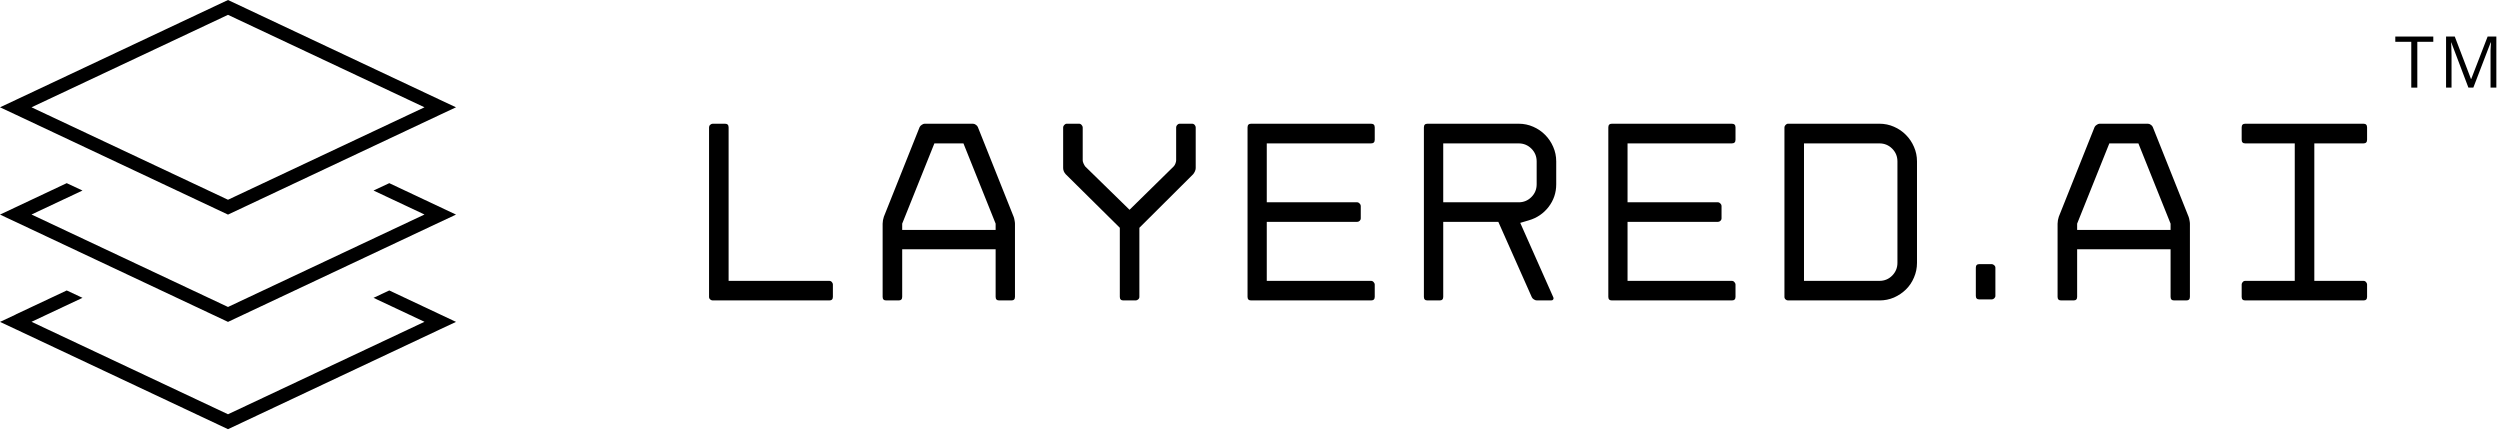
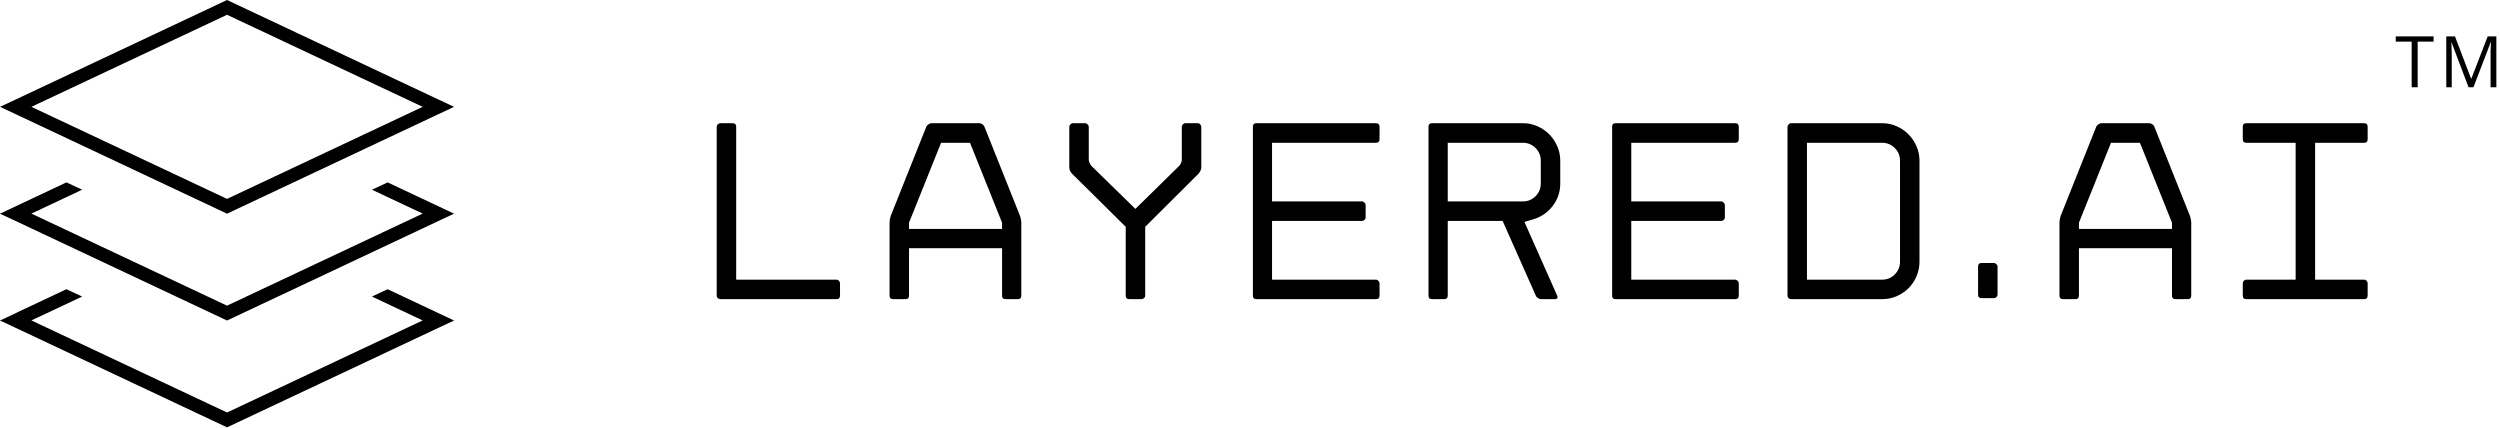
- <svg xmlns="http://www.w3.org/2000/svg" width="466" height="80" viewBox="0 0 466 80" fill="none">
-   <path d="M450.588 16.333H449.463V7.792H446.484V6.812H453.567V7.792H450.588V16.333Z" fill="black" />
-   <path d="M460.112 16.333L456.924 7.917H456.883C456.893 8.083 456.909 8.302 456.924 8.562C456.935 8.812 456.945 9.094 456.945 9.396C456.956 9.703 456.966 10.01 456.966 10.312V16.333H455.945V6.812H457.57L460.591 14.729H460.633L463.695 6.812H465.32V16.333H464.237V10.229C464.237 9.953 464.237 9.677 464.237 9.396C464.247 9.104 464.263 8.833 464.279 8.583C464.289 8.333 464.305 8.115 464.32 7.917H464.258L461.029 16.333H460.112Z" fill="black" />
+ <svg xmlns="http://www.w3.org/2000/svg" width="468" height="80" viewBox="0 0 468 80" fill="none">
+   <path d="M452.588 16.333H451.463V7.792H448.484V6.812H455.567V7.792H452.588V16.333Z" fill="black" />
+   <path d="M462.112 16.333L458.924 7.917H458.883C458.893 8.083 458.909 8.302 458.924 8.562C458.935 8.812 458.945 9.094 458.945 9.396C458.956 9.703 458.966 10.01 458.966 10.312V16.333H457.945V6.812H459.57L462.591 14.729H462.633L465.695 6.812H467.32V16.333H466.237V10.229C466.237 9.953 466.237 9.677 466.237 9.396C466.247 9.104 466.263 8.833 466.279 8.583C466.289 8.333 466.305 8.115 466.32 7.917H466.258L463.029 16.333H462.112Z" fill="black" />
  <path d="M42.5 37.234L5.875 20L42.5 2.766L79.125 20L42.5 37.234ZM2.938 21.375L42.5 40L82.062 21.375L85 20L82.062 18.625L42.5 0L2.938 18.625L0 20L2.938 21.375ZM12.438 34.141C5.016 37.641 0.859 39.594 0 40L2.938 41.375L42.5 60L82.062 41.375L85 40C84.141 39.594 79.984 37.641 72.562 34.141L69.625 35.516L79.125 39.984L42.5 57.219L5.875 39.984L15.375 35.516L12.438 34.141ZM2.938 58.625L0 60L2.938 61.375L42.5 80L82.062 61.375L85 60C84.141 59.594 79.984 57.641 72.562 54.141L69.625 55.516L79.125 59.984L42.5 77.219L5.875 59.984L15.375 55.516L12.438 54.141L2.938 58.609V58.625Z" fill="black" />
-   <path d="M132.834 23.062H135.146C135.589 23.062 135.813 23.292 135.813 23.75V52.354H154.584C154.776 52.354 154.938 52.432 155.063 52.583C155.188 52.724 155.25 52.87 155.25 53.021V55.333C155.25 55.781 155.026 56 154.584 56H132.834C132.677 56 132.526 55.938 132.375 55.812C132.235 55.688 132.167 55.531 132.167 55.333V23.75C132.167 23.557 132.235 23.396 132.375 23.271C132.526 23.135 132.677 23.062 132.834 23.062Z" fill="black" />
-   <path d="M181.357 23.062C181.549 23.062 181.737 23.135 181.919 23.271C182.096 23.396 182.216 23.537 182.273 23.688L188.94 40.396C189.008 40.562 189.065 40.781 189.107 41.042C189.159 41.292 189.19 41.51 189.19 41.688V55.333C189.19 55.781 188.966 56 188.523 56H186.253C185.805 56 185.586 55.781 185.586 55.333V46.458H168.169V55.333C168.169 55.781 167.945 56 167.503 56H165.19C164.742 56 164.523 55.781 164.523 55.333V41.688C164.523 41.51 164.544 41.292 164.586 41.042C164.638 40.781 164.695 40.562 164.753 40.396L171.419 23.688C171.487 23.537 171.617 23.396 171.815 23.271C172.008 23.135 172.18 23.062 172.336 23.062H181.357ZM185.586 42.854V41.688L179.586 26.729H174.169L168.169 41.688V42.854H185.586Z" fill="black" />
-   <path d="M198.651 32.479C198.51 32.328 198.39 32.146 198.296 31.938C198.213 31.729 198.171 31.531 198.171 31.333V23.75C198.171 23.583 198.239 23.432 198.38 23.292C198.515 23.141 198.671 23.062 198.838 23.062H201.151C201.328 23.062 201.484 23.141 201.609 23.292C201.744 23.432 201.817 23.583 201.817 23.75V29.896C201.817 30.052 201.864 30.24 201.963 30.458C202.057 30.682 202.171 30.875 202.296 31.042L210.546 39.104L218.755 31.042C218.921 30.875 219.036 30.682 219.109 30.458C219.192 30.24 219.234 30.052 219.234 29.896V23.75C219.234 23.583 219.296 23.432 219.421 23.292C219.557 23.141 219.718 23.062 219.901 23.062H222.213C222.406 23.062 222.567 23.141 222.692 23.292C222.817 23.432 222.88 23.583 222.88 23.75V31.333C222.88 31.531 222.828 31.729 222.734 31.938C222.635 32.146 222.526 32.328 222.401 32.479L212.38 42.458V55.333C212.38 55.531 212.302 55.688 212.151 55.812C212.01 55.938 211.859 56 211.692 56H209.401C208.953 56 208.734 55.781 208.734 55.333V42.458L198.651 32.479Z" fill="black" />
-   <path d="M232.542 55.333V23.75C232.542 23.292 232.761 23.062 233.209 23.062H255.563C256.022 23.062 256.251 23.292 256.251 23.75V26.042C256.251 26.5 256.022 26.729 255.563 26.729H236.126V37.708H252.98C253.147 37.708 253.298 37.786 253.438 37.938C253.574 38.078 253.647 38.224 253.647 38.375V40.688C253.647 40.885 253.574 41.042 253.438 41.167C253.298 41.292 253.147 41.354 252.98 41.354H236.126V52.354H255.563C255.756 52.354 255.917 52.432 256.042 52.583C256.178 52.724 256.251 52.87 256.251 53.021V55.333C256.251 55.781 256.022 56 255.563 56H233.209C232.761 56 232.542 55.781 232.542 55.333Z" fill="black" />
-   <path d="M285.518 55.375L279.289 41.354H269.018V55.333C269.018 55.781 268.794 56 268.351 56H266.08C265.632 56 265.414 55.781 265.414 55.333V23.75C265.414 23.292 265.632 23.062 266.08 23.062H283.08C284.039 23.062 284.94 23.25 285.789 23.625C286.632 23.99 287.377 24.495 288.018 25.146C288.653 25.787 289.153 26.531 289.518 27.375C289.893 28.224 290.08 29.125 290.08 30.083V34.354C290.08 35.927 289.606 37.328 288.664 38.562C287.716 39.786 286.497 40.62 284.997 41.062L283.372 41.542L289.518 55.375C289.601 55.542 289.601 55.688 289.518 55.812C289.445 55.938 289.315 56 289.122 56H286.476C286.294 56 286.106 55.938 285.914 55.812C285.716 55.688 285.585 55.542 285.518 55.375ZM269.018 37.708H283.08C284.007 37.708 284.799 37.385 285.455 36.729C286.106 36.078 286.434 35.286 286.434 34.354V30.083C286.434 29.156 286.106 28.365 285.455 27.708C284.799 27.057 284.007 26.729 283.08 26.729H269.018V37.708Z" fill="black" />
-   <path d="M299.791 55.333V23.75C299.791 23.292 300.009 23.062 300.457 23.062H322.811C323.27 23.062 323.499 23.292 323.499 23.75V26.042C323.499 26.5 323.27 26.729 322.811 26.729H303.374V37.708H320.228C320.395 37.708 320.546 37.786 320.686 37.938C320.822 38.078 320.895 38.224 320.895 38.375V40.688C320.895 40.885 320.822 41.042 320.686 41.167C320.546 41.292 320.395 41.354 320.228 41.354H303.374V52.354H322.811C323.004 52.354 323.166 52.432 323.291 52.583C323.426 52.724 323.499 52.87 323.499 53.021V55.333C323.499 55.781 323.27 56 322.811 56H300.457C300.009 56 299.791 55.781 299.791 55.333Z" fill="black" />
-   <path d="M332.62 55.333V23.75C332.62 23.583 332.687 23.432 332.828 23.292C332.963 23.141 333.12 23.062 333.286 23.062H350.328C351.286 23.062 352.187 23.25 353.036 23.625C353.88 23.99 354.625 24.495 355.265 25.146C355.901 25.787 356.401 26.531 356.765 27.375C357.14 28.224 357.328 29.125 357.328 30.083V49C357.328 49.958 357.14 50.87 356.765 51.729C356.401 52.594 355.901 53.333 355.265 53.958C354.625 54.583 353.88 55.083 353.036 55.458C352.187 55.823 351.286 56 350.328 56H333.286C333.12 56 332.963 55.938 332.828 55.812C332.687 55.688 332.62 55.531 332.62 55.333ZM336.265 52.354H350.328C351.255 52.354 352.047 52.031 352.703 51.375C353.354 50.708 353.682 49.917 353.682 49V30.083C353.682 29.156 353.354 28.365 352.703 27.708C352.047 27.057 351.255 26.729 350.328 26.729H336.265V52.354Z" fill="black" />
-   <path d="M368.295 55.146V49.896C368.295 49.453 368.514 49.229 368.962 49.229H371.253C371.42 49.229 371.571 49.302 371.712 49.438C371.863 49.562 371.941 49.719 371.941 49.896V55.146C371.941 55.328 371.863 55.49 371.712 55.625C371.571 55.75 371.42 55.812 371.253 55.812H368.962C368.514 55.812 368.295 55.594 368.295 55.146Z" fill="black" />
-   <path d="M400.367 23.062C400.559 23.062 400.747 23.135 400.929 23.271C401.106 23.396 401.226 23.537 401.283 23.688L407.95 40.396C408.018 40.562 408.075 40.781 408.117 41.042C408.169 41.292 408.2 41.51 408.2 41.688V55.333C408.2 55.781 407.976 56 407.533 56H405.262C404.814 56 404.596 55.781 404.596 55.333V46.458H387.179V55.333C387.179 55.781 386.955 56 386.512 56H384.2C383.752 56 383.533 55.781 383.533 55.333V41.688C383.533 41.51 383.554 41.292 383.596 41.042C383.648 40.781 383.705 40.562 383.762 40.396L390.429 23.688C390.497 23.537 390.627 23.396 390.825 23.271C391.018 23.135 391.189 23.062 391.346 23.062H400.367ZM404.596 42.854V41.688L398.596 26.729H393.179L387.179 41.688V42.854H404.596Z" fill="black" />
-   <path d="M417.848 55.333V53.021C417.848 52.87 417.91 52.724 418.035 52.583C418.16 52.432 418.316 52.354 418.514 52.354H427.743V26.729H418.514C418.066 26.729 417.848 26.5 417.848 26.042V23.75C417.848 23.292 418.066 23.062 418.514 23.062H440.556C440.999 23.062 441.223 23.292 441.223 23.75V26.042C441.223 26.5 440.999 26.729 440.556 26.729H431.389V52.354H440.556C440.749 52.354 440.91 52.432 441.035 52.583C441.16 52.724 441.223 52.87 441.223 53.021V55.333C441.223 55.781 440.999 56 440.556 56H418.514C418.066 56 417.848 55.781 417.848 55.333Z" fill="black" />
+   <path d="M134.834 23.062H137.146C137.589 23.062 137.813 23.292 137.813 23.75V52.354H156.584C156.776 52.354 156.938 52.432 157.063 52.583C157.188 52.724 157.25 52.87 157.25 53.021V55.333C157.25 55.781 157.026 56 156.584 56H134.834C134.677 56 134.526 55.938 134.375 55.812C134.235 55.688 134.167 55.531 134.167 55.333V23.75C134.167 23.557 134.235 23.396 134.375 23.271C134.526 23.135 134.677 23.062 134.834 23.062Z" fill="black" />
+   <path d="M183.357 23.062C183.549 23.062 183.737 23.135 183.919 23.271C184.096 23.396 184.216 23.537 184.273 23.688L190.94 40.396C191.008 40.562 191.065 40.781 191.107 41.042C191.159 41.292 191.19 41.51 191.19 41.688V55.333C191.19 55.781 190.966 56 190.523 56H188.253C187.805 56 187.586 55.781 187.586 55.333V46.458H170.169V55.333C170.169 55.781 169.945 56 169.503 56H167.19C166.742 56 166.523 55.781 166.523 55.333V41.688C166.523 41.51 166.544 41.292 166.586 41.042C166.638 40.781 166.695 40.562 166.753 40.396L173.419 23.688C173.487 23.537 173.617 23.396 173.815 23.271C174.008 23.135 174.18 23.062 174.336 23.062H183.357ZM187.586 42.854V41.688L181.586 26.729H176.169L170.169 41.688V42.854H187.586Z" fill="black" />
+   <path d="M200.651 32.479C200.51 32.328 200.39 32.146 200.296 31.938C200.213 31.729 200.171 31.531 200.171 31.333V23.75C200.171 23.583 200.239 23.432 200.38 23.292C200.515 23.141 200.671 23.062 200.838 23.062H203.151C203.328 23.062 203.484 23.141 203.609 23.292C203.744 23.432 203.817 23.583 203.817 23.75V29.896C203.817 30.052 203.864 30.24 203.963 30.458C204.057 30.682 204.171 30.875 204.296 31.042L212.546 39.104L220.755 31.042C220.921 30.875 221.036 30.682 221.109 30.458C221.192 30.24 221.234 30.052 221.234 29.896V23.75C221.234 23.583 221.296 23.432 221.421 23.292C221.557 23.141 221.718 23.062 221.901 23.062H224.213C224.406 23.062 224.567 23.141 224.692 23.292C224.817 23.432 224.88 23.583 224.88 23.75V31.333C224.88 31.531 224.828 31.729 224.734 31.938C224.635 32.146 224.526 32.328 224.401 32.479L214.38 42.458V55.333C214.38 55.531 214.302 55.688 214.151 55.812C214.01 55.938 213.859 56 213.692 56H211.401C210.953 56 210.734 55.781 210.734 55.333V42.458L200.651 32.479Z" fill="black" />
+   <path d="M234.542 55.333V23.75C234.542 23.292 234.761 23.062 235.209 23.062H257.563C258.022 23.062 258.251 23.292 258.251 23.75V26.042C258.251 26.5 258.022 26.729 257.563 26.729H238.126V37.708H254.98C255.147 37.708 255.298 37.786 255.438 37.938C255.574 38.078 255.647 38.224 255.647 38.375V40.688C255.647 40.885 255.574 41.042 255.438 41.167C255.298 41.292 255.147 41.354 254.98 41.354H238.126V52.354H257.563C257.756 52.354 257.917 52.432 258.042 52.583C258.178 52.724 258.251 52.87 258.251 53.021V55.333C258.251 55.781 258.022 56 257.563 56H235.209C234.761 56 234.542 55.781 234.542 55.333Z" fill="black" />
+   <path d="M287.518 55.375L281.289 41.354H271.018V55.333C271.018 55.781 270.794 56 270.351 56H268.08C267.632 56 267.414 55.781 267.414 55.333V23.75C267.414 23.292 267.632 23.062 268.08 23.062H285.08C286.039 23.062 286.94 23.25 287.789 23.625C288.632 23.99 289.377 24.495 290.018 25.146C290.653 25.787 291.153 26.531 291.518 27.375C291.893 28.224 292.08 29.125 292.08 30.083V34.354C292.08 35.927 291.606 37.328 290.664 38.562C289.716 39.786 288.497 40.62 286.997 41.062L285.372 41.542L291.518 55.375C291.601 55.542 291.601 55.688 291.518 55.812C291.445 55.938 291.315 56 291.122 56H288.476C288.294 56 288.106 55.938 287.914 55.812C287.716 55.688 287.585 55.542 287.518 55.375ZM271.018 37.708H285.08C286.007 37.708 286.799 37.385 287.455 36.729C288.106 36.078 288.434 35.286 288.434 34.354V30.083C288.434 29.156 288.106 28.365 287.455 27.708C286.799 27.057 286.007 26.729 285.08 26.729H271.018V37.708Z" fill="black" />
+   <path d="M301.791 55.333V23.75C301.791 23.292 302.009 23.062 302.457 23.062H324.811C325.27 23.062 325.499 23.292 325.499 23.75V26.042C325.499 26.5 325.27 26.729 324.811 26.729H305.374V37.708H322.228C322.395 37.708 322.546 37.786 322.686 37.938C322.822 38.078 322.895 38.224 322.895 38.375V40.688C322.895 40.885 322.822 41.042 322.686 41.167C322.546 41.292 322.395 41.354 322.228 41.354H305.374V52.354H324.811C325.004 52.354 325.166 52.432 325.291 52.583C325.426 52.724 325.499 52.87 325.499 53.021V55.333C325.499 55.781 325.27 56 324.811 56H302.457C302.009 56 301.791 55.781 301.791 55.333Z" fill="black" />
+   <path d="M334.62 55.333V23.75C334.62 23.583 334.687 23.432 334.828 23.292C334.963 23.141 335.12 23.062 335.286 23.062H352.328C353.286 23.062 354.187 23.25 355.036 23.625C355.88 23.99 356.625 24.495 357.265 25.146C357.901 25.787 358.401 26.531 358.765 27.375C359.14 28.224 359.328 29.125 359.328 30.083V49C359.328 49.958 359.14 50.87 358.765 51.729C358.401 52.594 357.901 53.333 357.265 53.958C356.625 54.583 355.88 55.083 355.036 55.458C354.187 55.823 353.286 56 352.328 56H335.286C335.12 56 334.963 55.938 334.828 55.812C334.687 55.688 334.62 55.531 334.62 55.333ZM338.265 52.354H352.328C353.255 52.354 354.047 52.031 354.703 51.375C355.354 50.708 355.682 49.917 355.682 49V30.083C355.682 29.156 355.354 28.365 354.703 27.708C354.047 27.057 353.255 26.729 352.328 26.729H338.265V52.354Z" fill="black" />
+   <path d="M370.295 55.146V49.896C370.295 49.453 370.514 49.229 370.962 49.229H373.253C373.42 49.229 373.571 49.302 373.712 49.438C373.863 49.562 373.941 49.719 373.941 49.896V55.146C373.941 55.328 373.863 55.49 373.712 55.625C373.571 55.75 373.42 55.812 373.253 55.812H370.962C370.514 55.812 370.295 55.594 370.295 55.146Z" fill="black" />
+   <path d="M402.367 23.062C402.559 23.062 402.747 23.135 402.929 23.271C403.106 23.396 403.226 23.537 403.283 23.688L409.95 40.396C410.018 40.562 410.075 40.781 410.117 41.042C410.169 41.292 410.2 41.51 410.2 41.688V55.333C410.2 55.781 409.976 56 409.533 56H407.262C406.814 56 406.596 55.781 406.596 55.333V46.458H389.179V55.333C389.179 55.781 388.955 56 388.512 56H386.2C385.752 56 385.533 55.781 385.533 55.333V41.688C385.533 41.51 385.554 41.292 385.596 41.042C385.648 40.781 385.705 40.562 385.762 40.396L392.429 23.688C392.497 23.537 392.627 23.396 392.825 23.271C393.018 23.135 393.189 23.062 393.346 23.062H402.367ZM406.596 42.854V41.688L400.596 26.729H395.179L389.179 41.688V42.854H406.596Z" fill="black" />
+   <path d="M419.848 55.333V53.021C419.848 52.87 419.91 52.724 420.035 52.583C420.16 52.432 420.316 52.354 420.514 52.354H429.743V26.729H420.514C420.066 26.729 419.848 26.5 419.848 26.042V23.75C419.848 23.292 420.066 23.062 420.514 23.062H442.556C442.999 23.062 443.223 23.292 443.223 23.75V26.042C443.223 26.5 442.999 26.729 442.556 26.729H433.389V52.354H442.556C442.749 52.354 442.91 52.432 443.035 52.583C443.16 52.724 443.223 52.87 443.223 53.021V55.333C443.223 55.781 442.999 56 442.556 56H420.514C420.066 56 419.848 55.781 419.848 55.333Z" fill="black" />
</svg>
